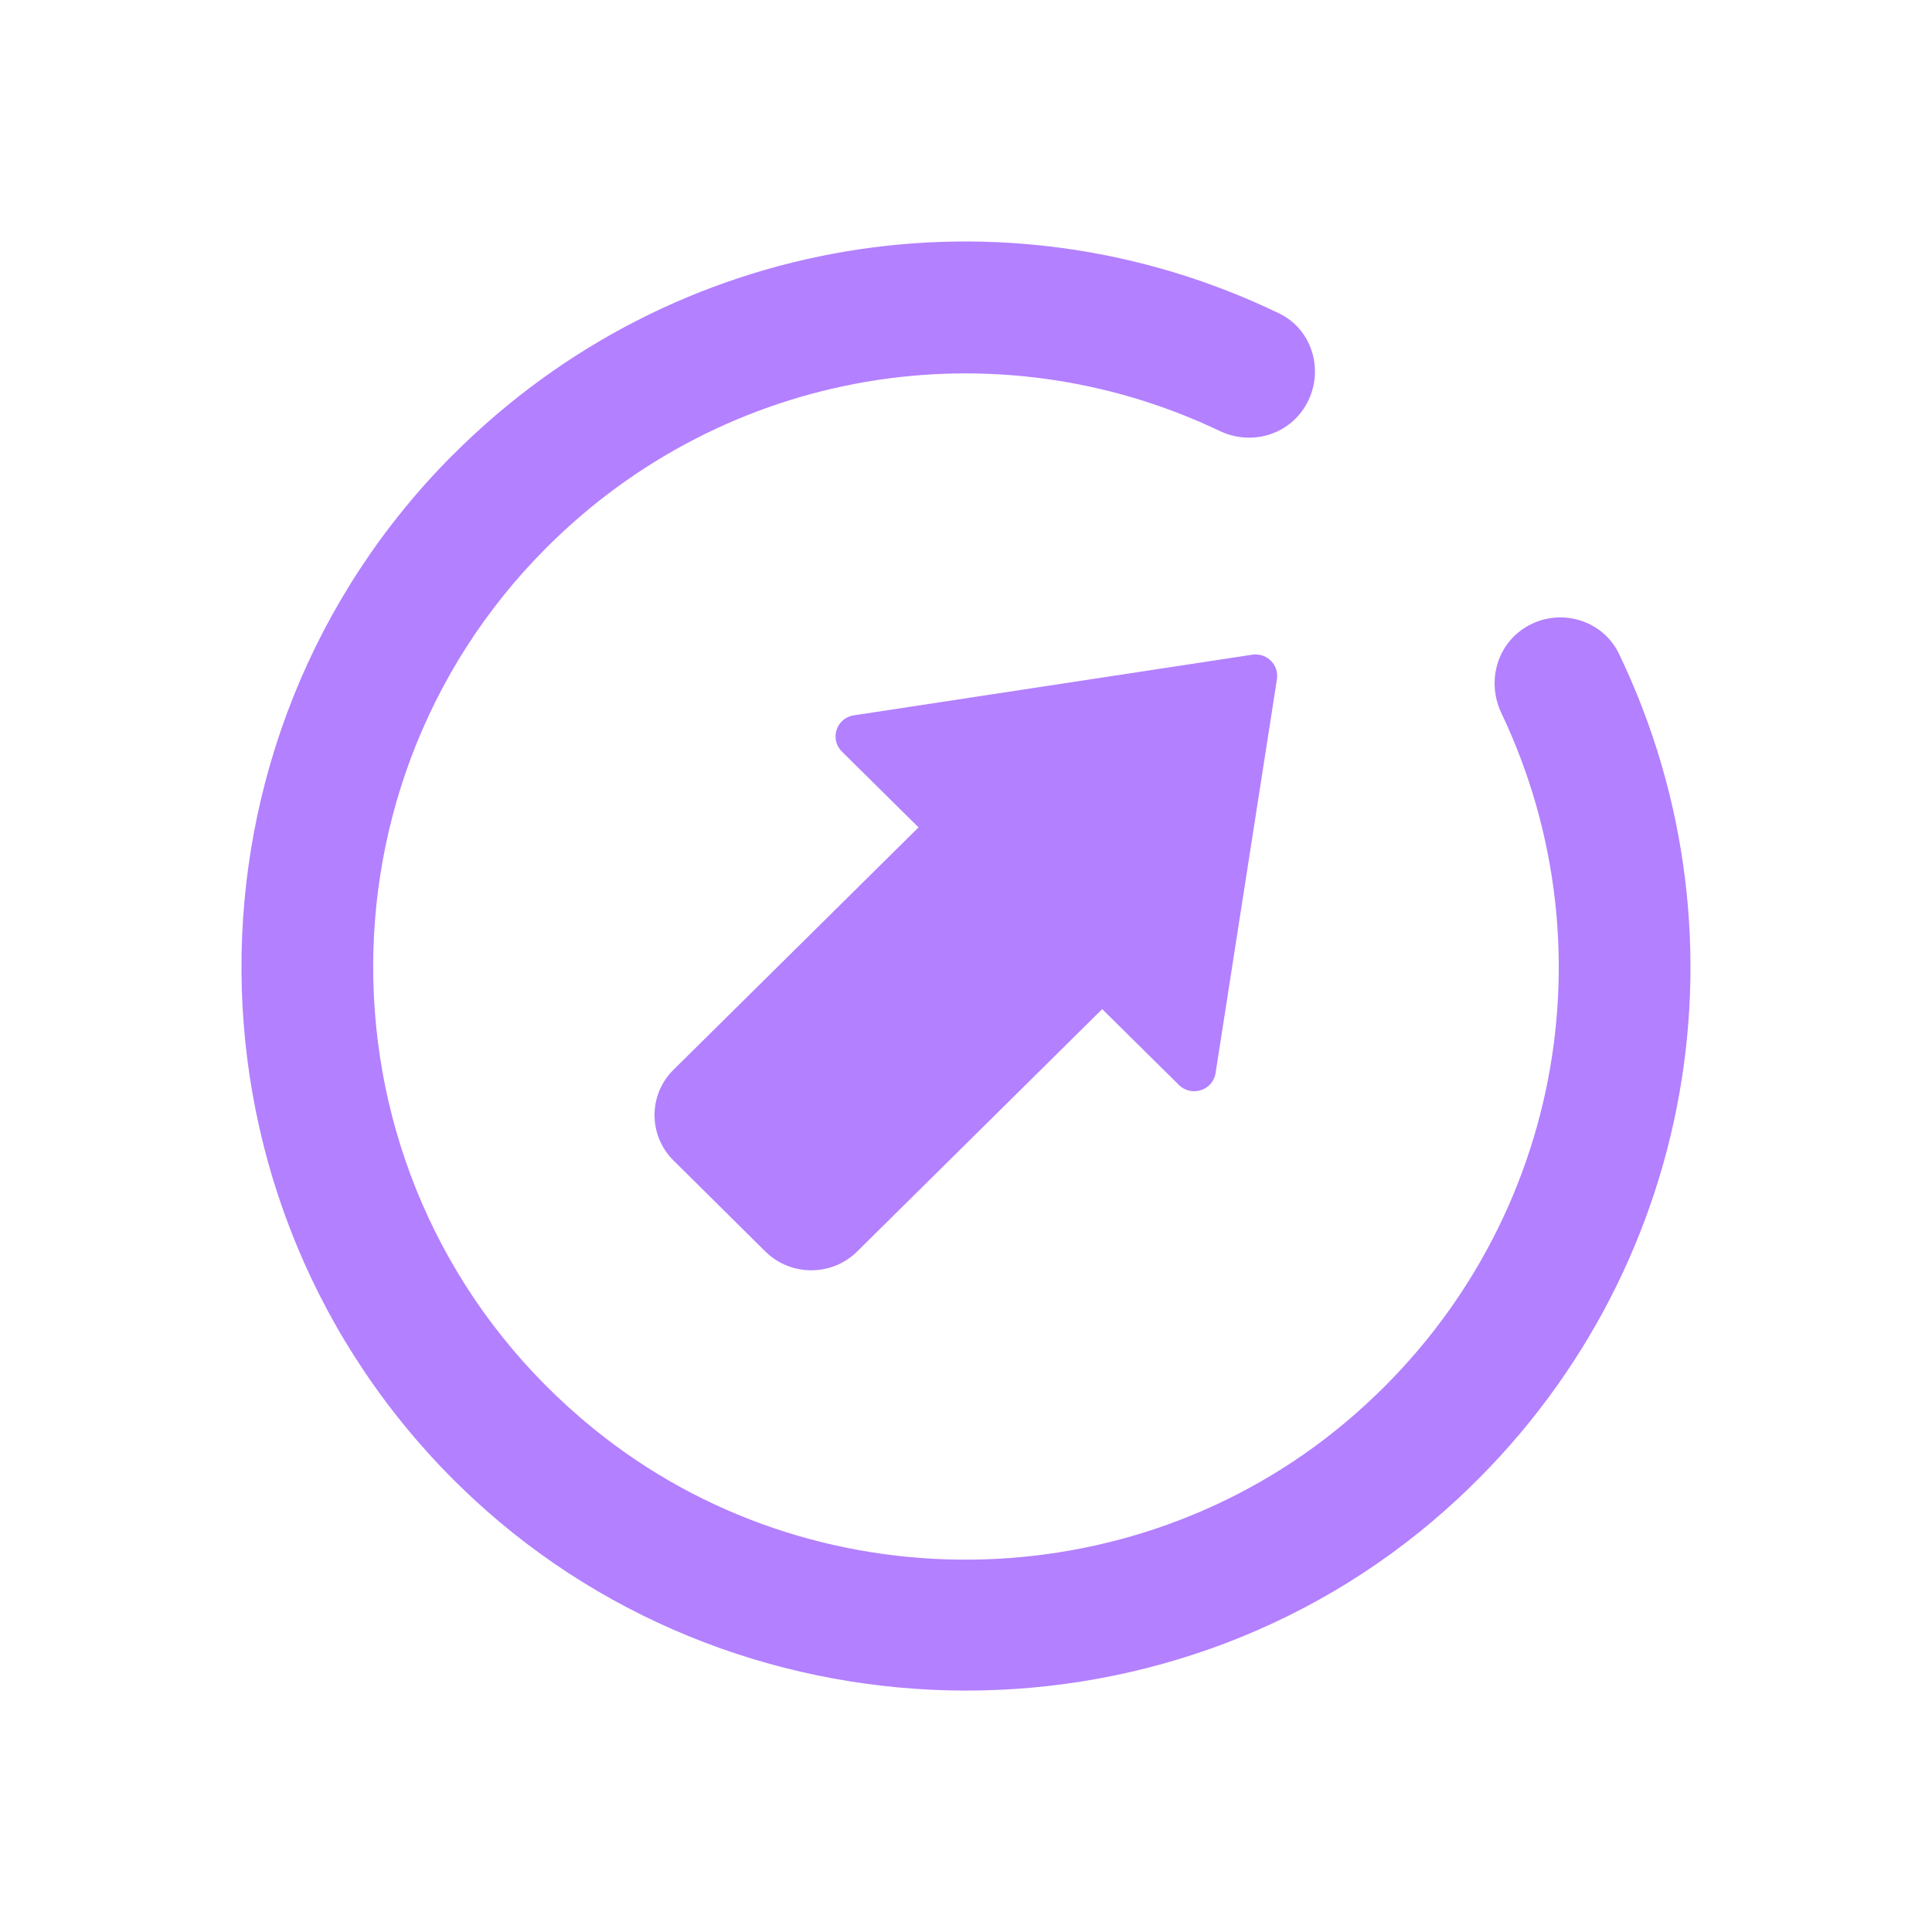
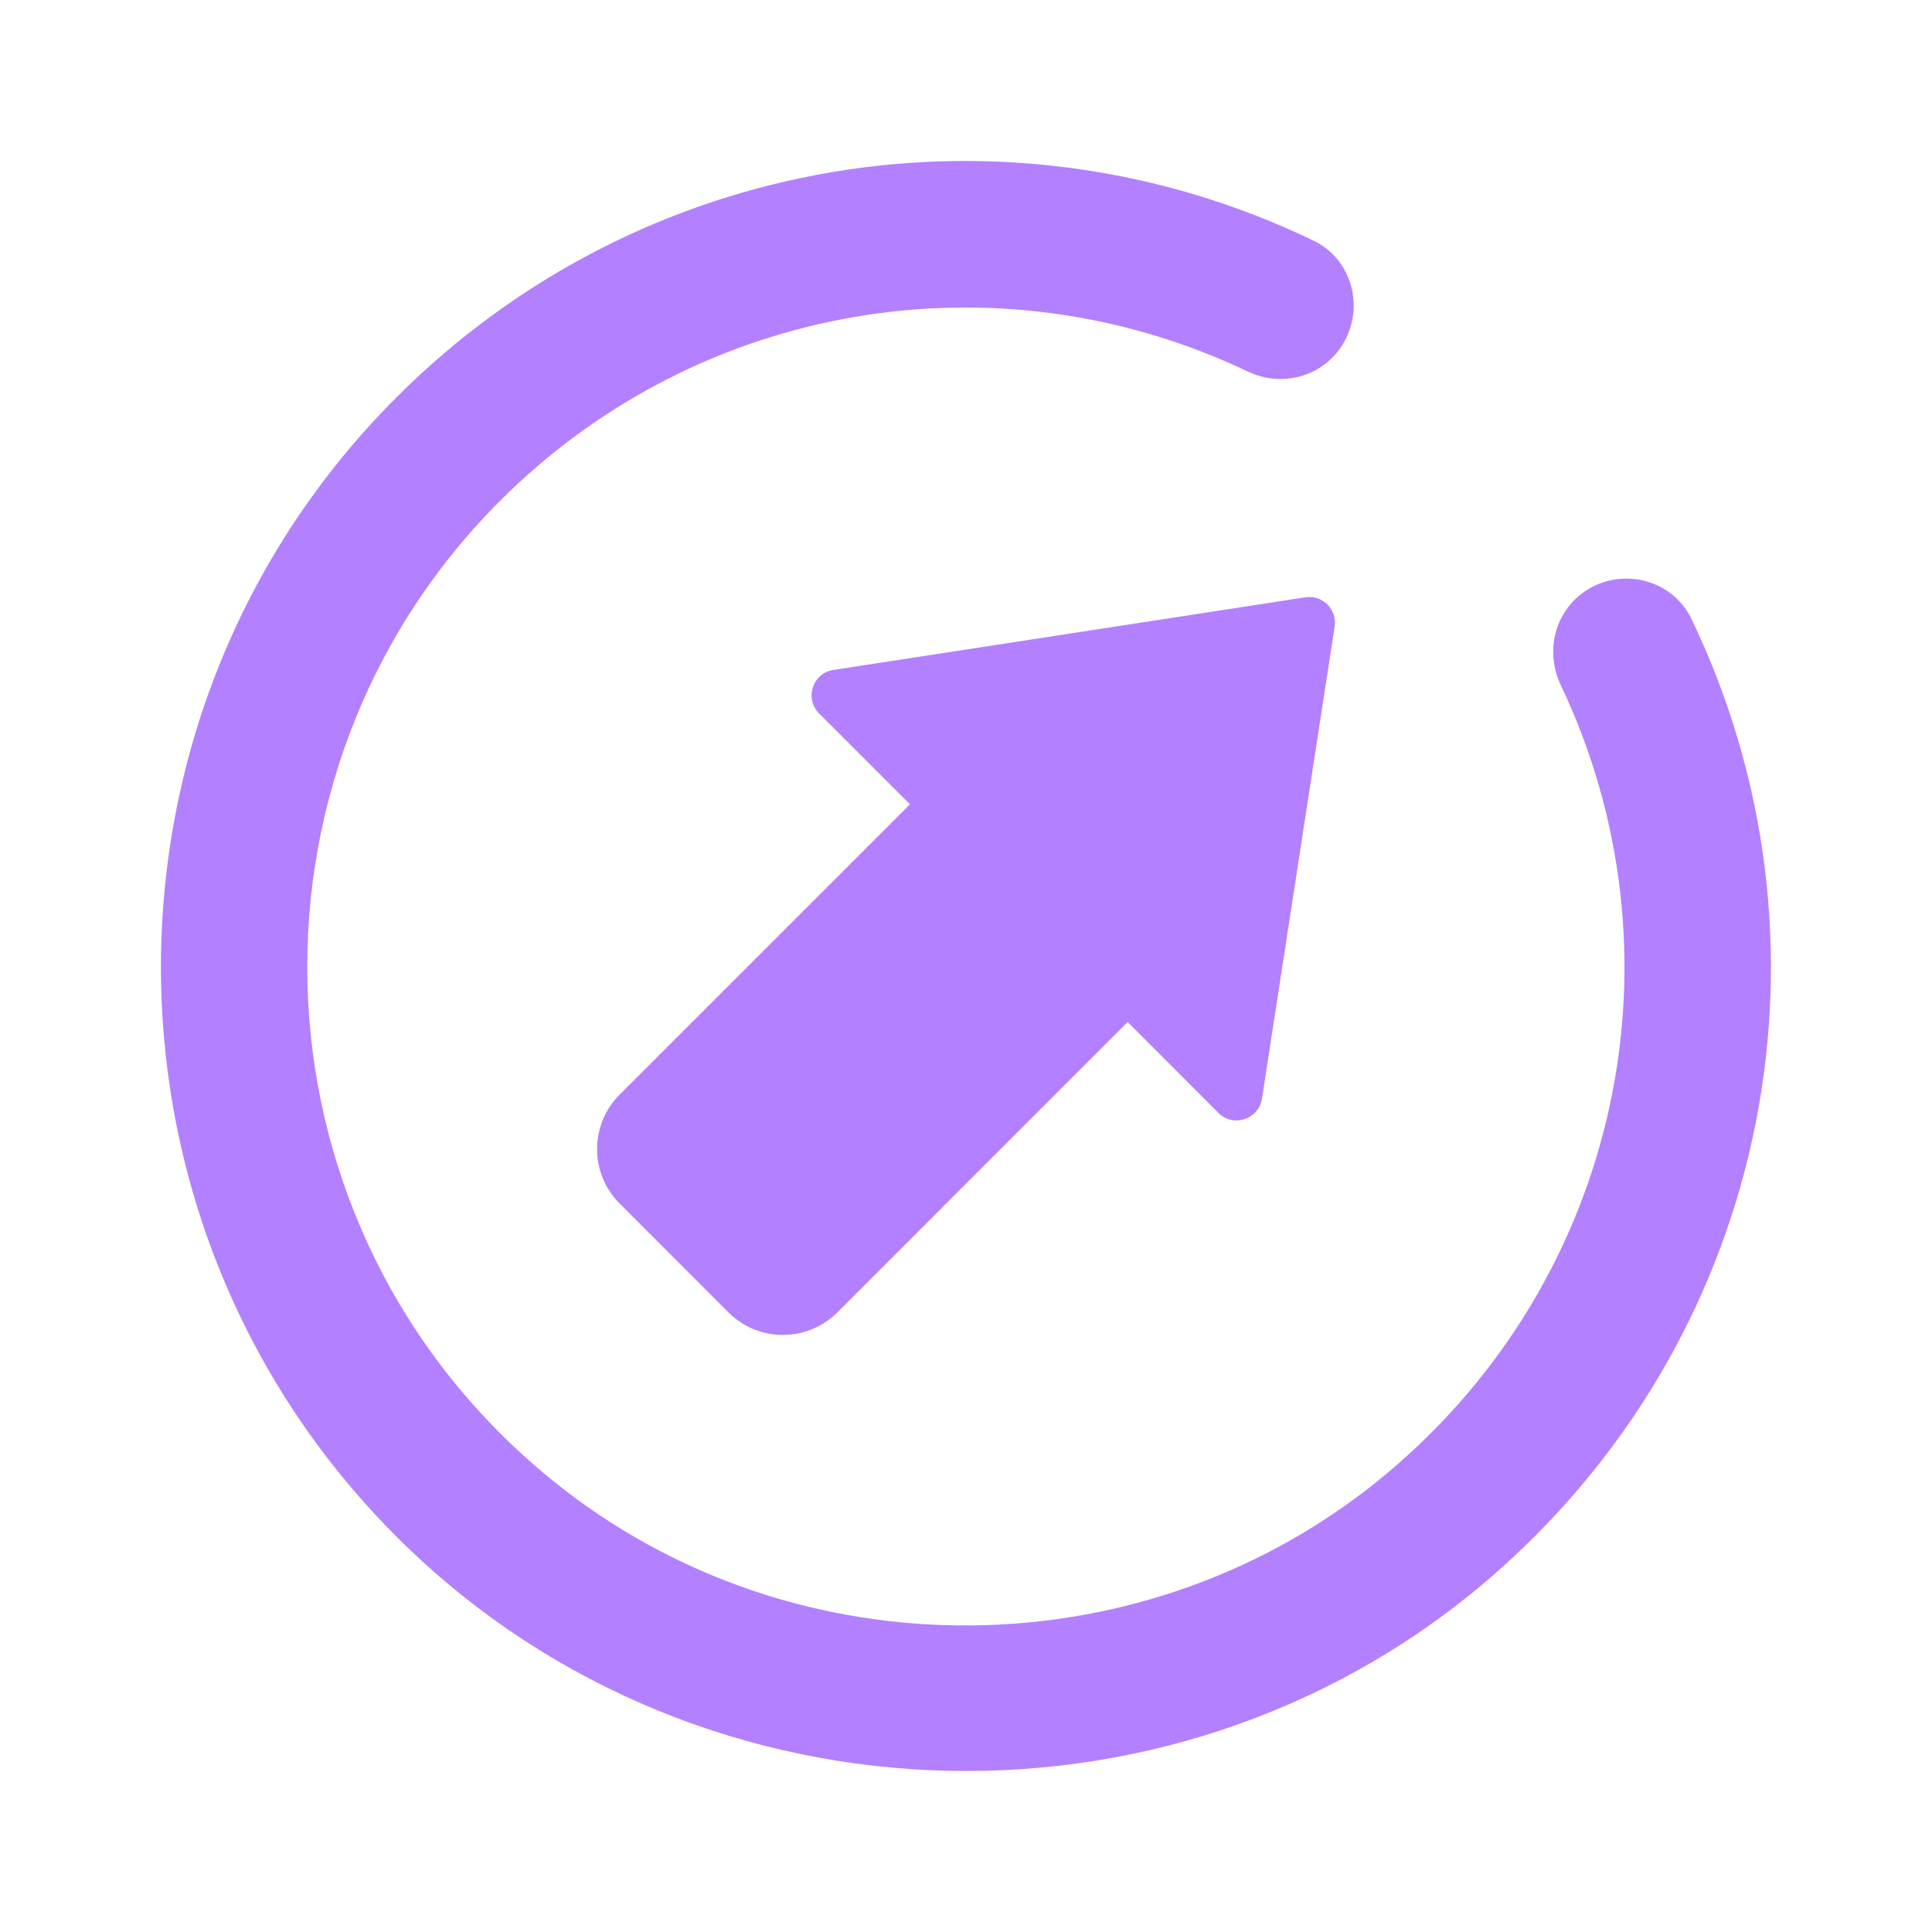
- <svg xmlns="http://www.w3.org/2000/svg" viewBox="0 0 16 16" version="1.1" id="svg1" width="16" height="16">
+ <svg xmlns="http://www.w3.org/2000/svg" viewBox="0 0 24 24" version="1.1" id="svg1" width="100%" height="100%">
  <defs id="defs1">
    <style type="text/css" id="style1">.ColorScheme-Text {
        color:#d8dee9;
      }</style>
  </defs>
-   <path d="m 10.577,5.598 c -9e-5,0.009 -6e-4,0.018 -0.002,0.027 L 10.067,8.886 C 10.045,9.031 9.866,9.088 9.762,8.984 L 9.128,8.357 7.099,10.364 c -0.21,0.208 -0.551,0.208 -0.761,0 L 5.578,9.611 c -0.21,-0.208 -0.21,-0.545 0,-0.752 L 7.607,6.852 6.973,6.225 C 6.868,6.123 6.926,5.945 7.072,5.924 L 10.37,5.422 c 0.109,-0.017 0.207,0.067 0.207,0.175 z m -0.395,0.212 z" id="path8-2" style="fill:#b380ff;fill-opacity:1;stroke-width:0.178" />
-   <path d="m 3.754,3.763 c -2.358,2.36 -2.339,6.211 0.058,8.547 2.232,2.175 5.83,2.264 8.16,0.194 2.042,-1.814 2.583,-4.704 1.435,-7.091 -0.138,-0.286 -0.499,-0.385 -0.77,-0.22 -0.243,0.148 -0.326,0.455 -0.203,0.713 0.946,1.99 0.461,4.402 -1.292,5.874 -1.778,1.493 -4.416,1.518 -6.22,0.057 C 2.62,9.974 2.488,6.573 4.526,4.535 6.011,3.049 8.241,2.682 10.101,3.569 c 0.256,0.122 0.561,0.038 0.708,-0.204 l 0.001,-0.002 C 10.974,3.093 10.878,2.732 10.592,2.595 8.314,1.495 5.576,1.94 3.755,3.763 Z" id="path1-0-9-9-6-1" style="fill:#b380ff;fill-opacity:1;stroke-width:0.218" />
+   <path d="m 16.583,7.737 c -1.66e-4,0.016 -0.002,0.033 -0.004,0.049 L 15.677,13.647 c -0.039,0.259 -0.358,0.363 -0.542,0.177 L 14.008,12.696 10.402,16.303 c -0.374,0.373 -0.979,0.373 -1.353,0 l -1.352,-1.353 c -0.373,-0.373 -0.373,-0.979 0,-1.352 L 11.304,9.991 10.177,8.864 C 9.99,8.679 10.094,8.361 10.354,8.322 l 5.862,-0.902 c 0.193,-0.03 0.367,0.12 0.367,0.315 z m -1.442,5.191 0.74,-4.81 -4.809,0.741 4.809,-0.741 v 0 0 0 0 0 0 0 z" id="path8" style="fill:#b380ff;fill-opacity:1;stroke-width:0.319" />
+   <path d="M 4.923,4.938 C 0.993,8.871 1.025,15.29 5.02,19.182 8.741,22.807 14.737,22.956 18.62,19.505 22.022,16.482 22.925,11.665 21.011,7.687 20.781,7.21 20.18,7.046 19.727,7.321 c -0.406,0.247 -0.543,0.759 -0.339,1.188 1.577,3.316 0.768,7.336 -2.153,9.789 -2.963,2.488 -7.359,2.53 -10.367,0.096 C 3.033,15.289 2.813,9.622 6.209,6.224 8.684,3.748 12.4,3.136 15.5,4.615 15.927,4.819 16.436,4.679 16.681,4.275 l 0.002,-0.003 C 16.956,3.821 16.795,3.22 16.32,2.991 12.523,1.159 7.959,1.9 4.923,4.938 Z" id="path1-0-9" style="fill:#b380ff;fill-opacity:1;stroke-width:0.364" />
</svg>
